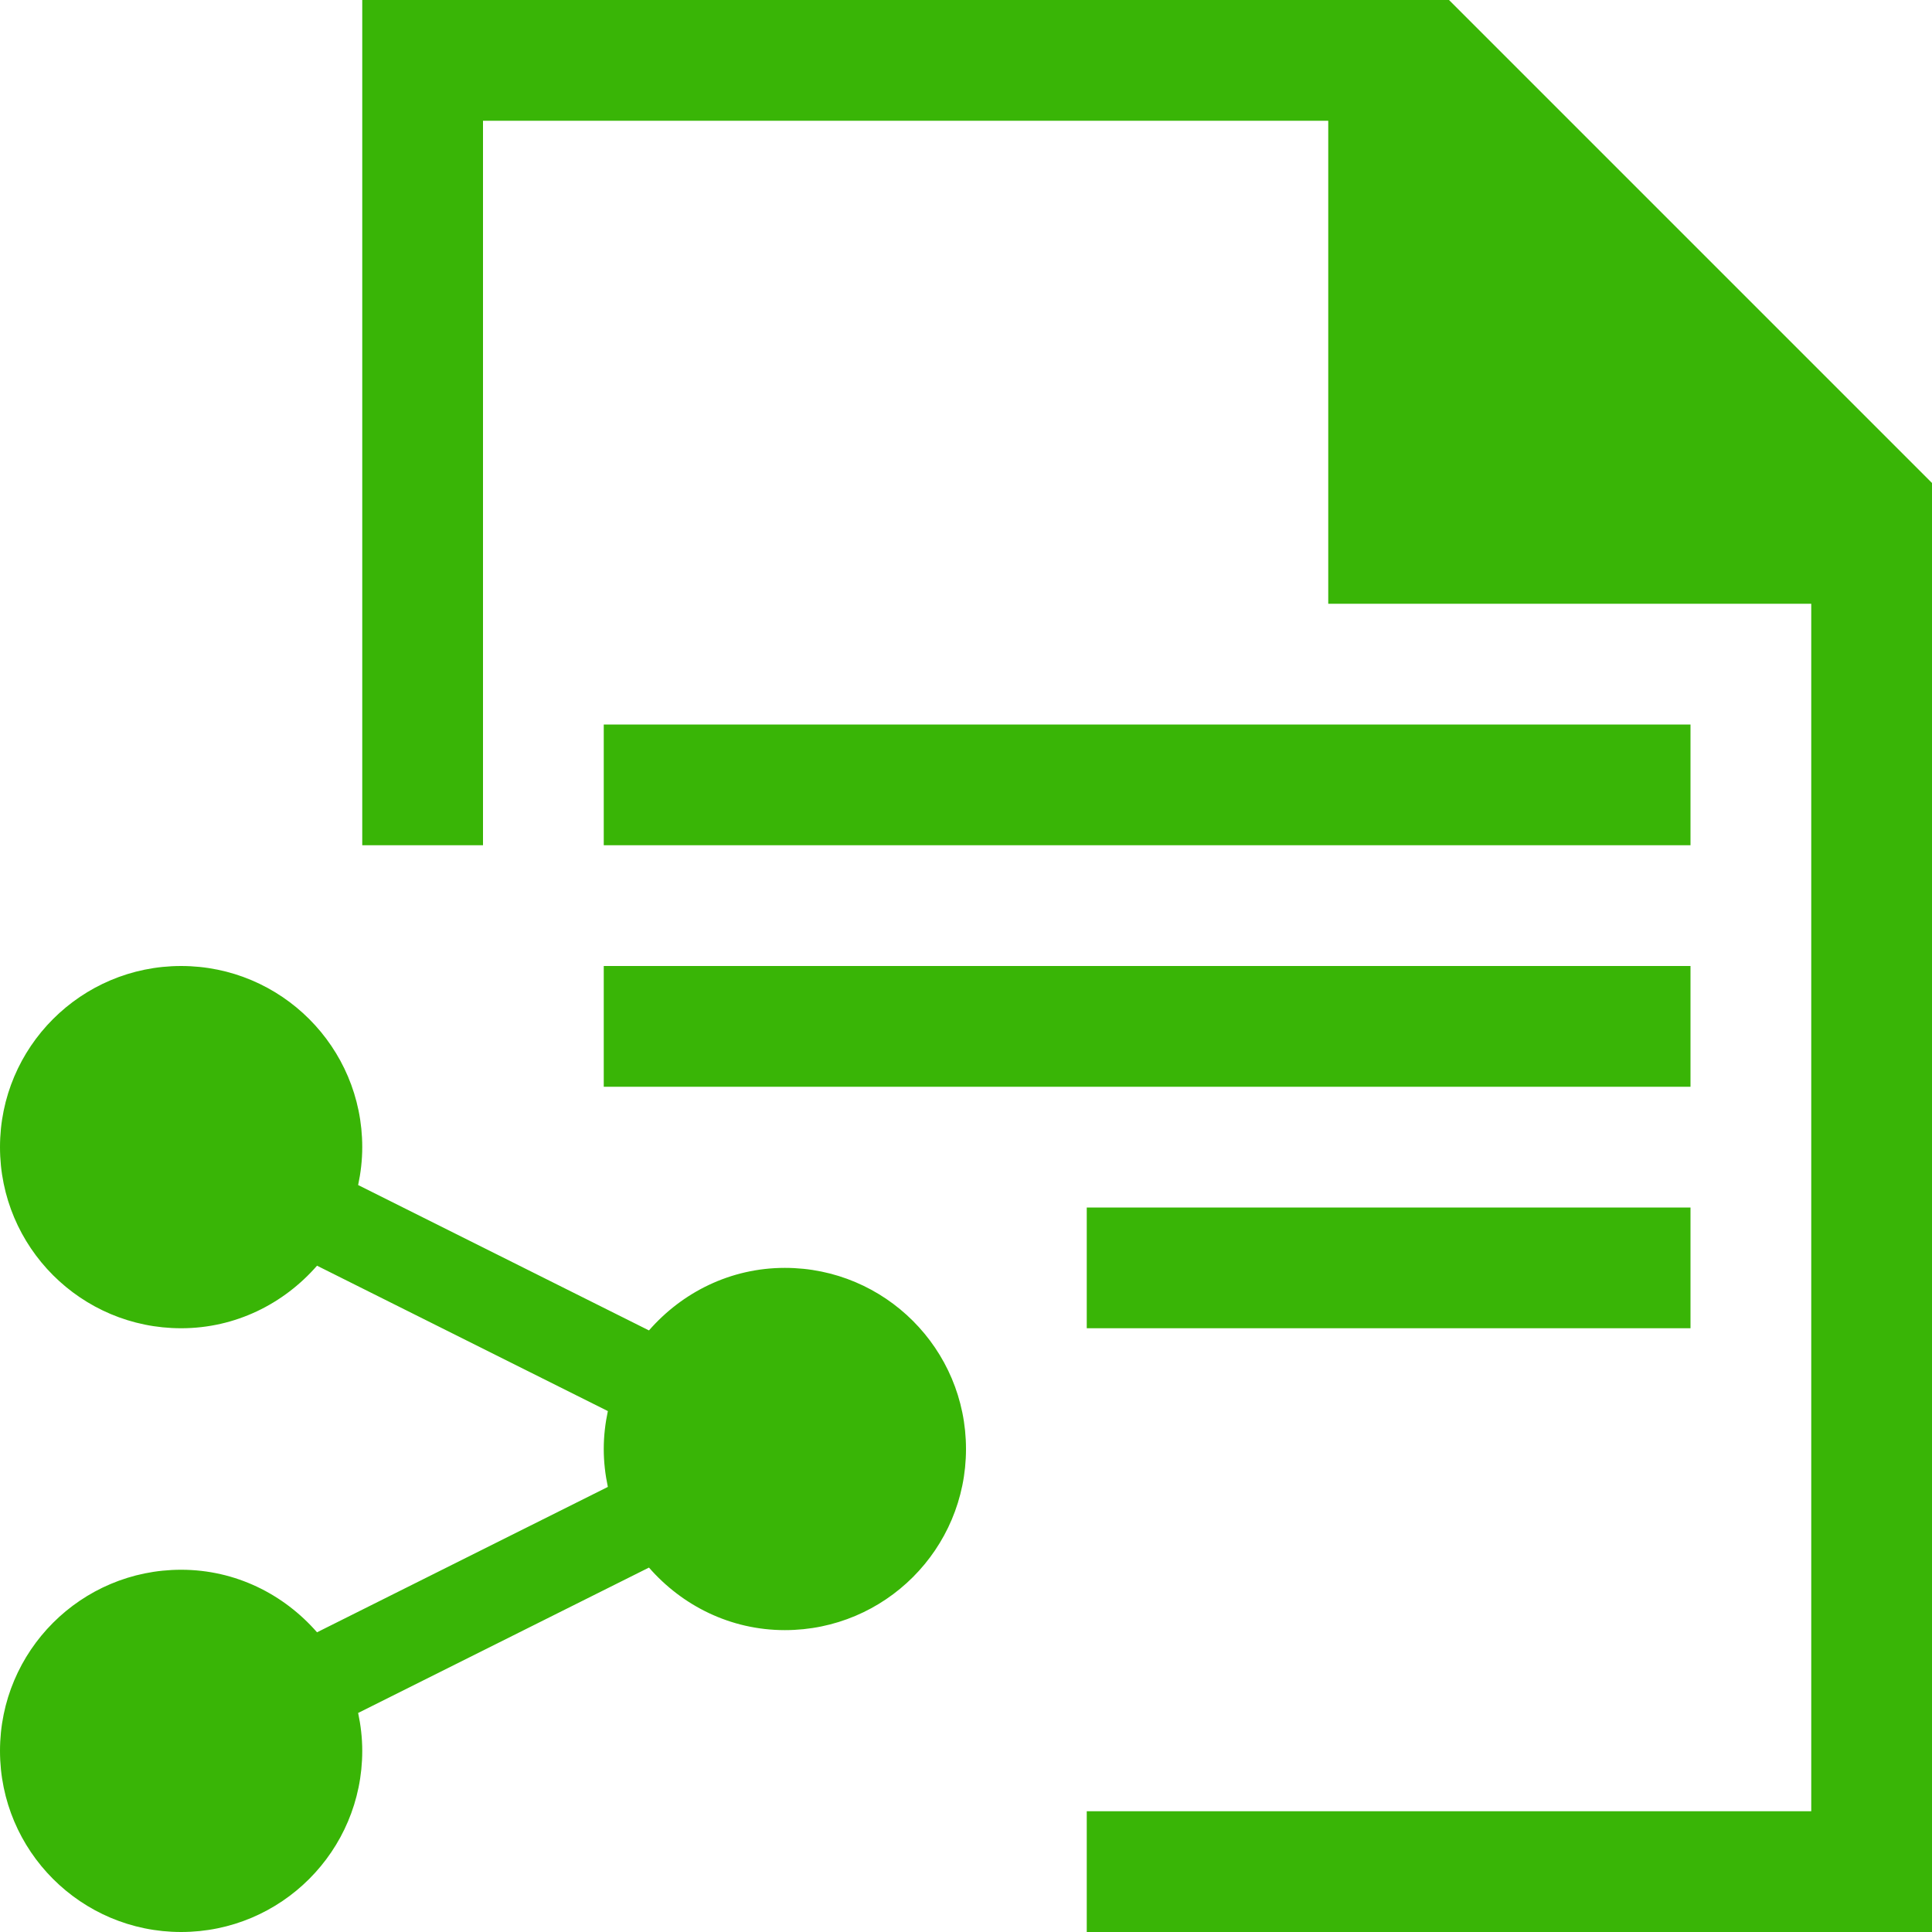
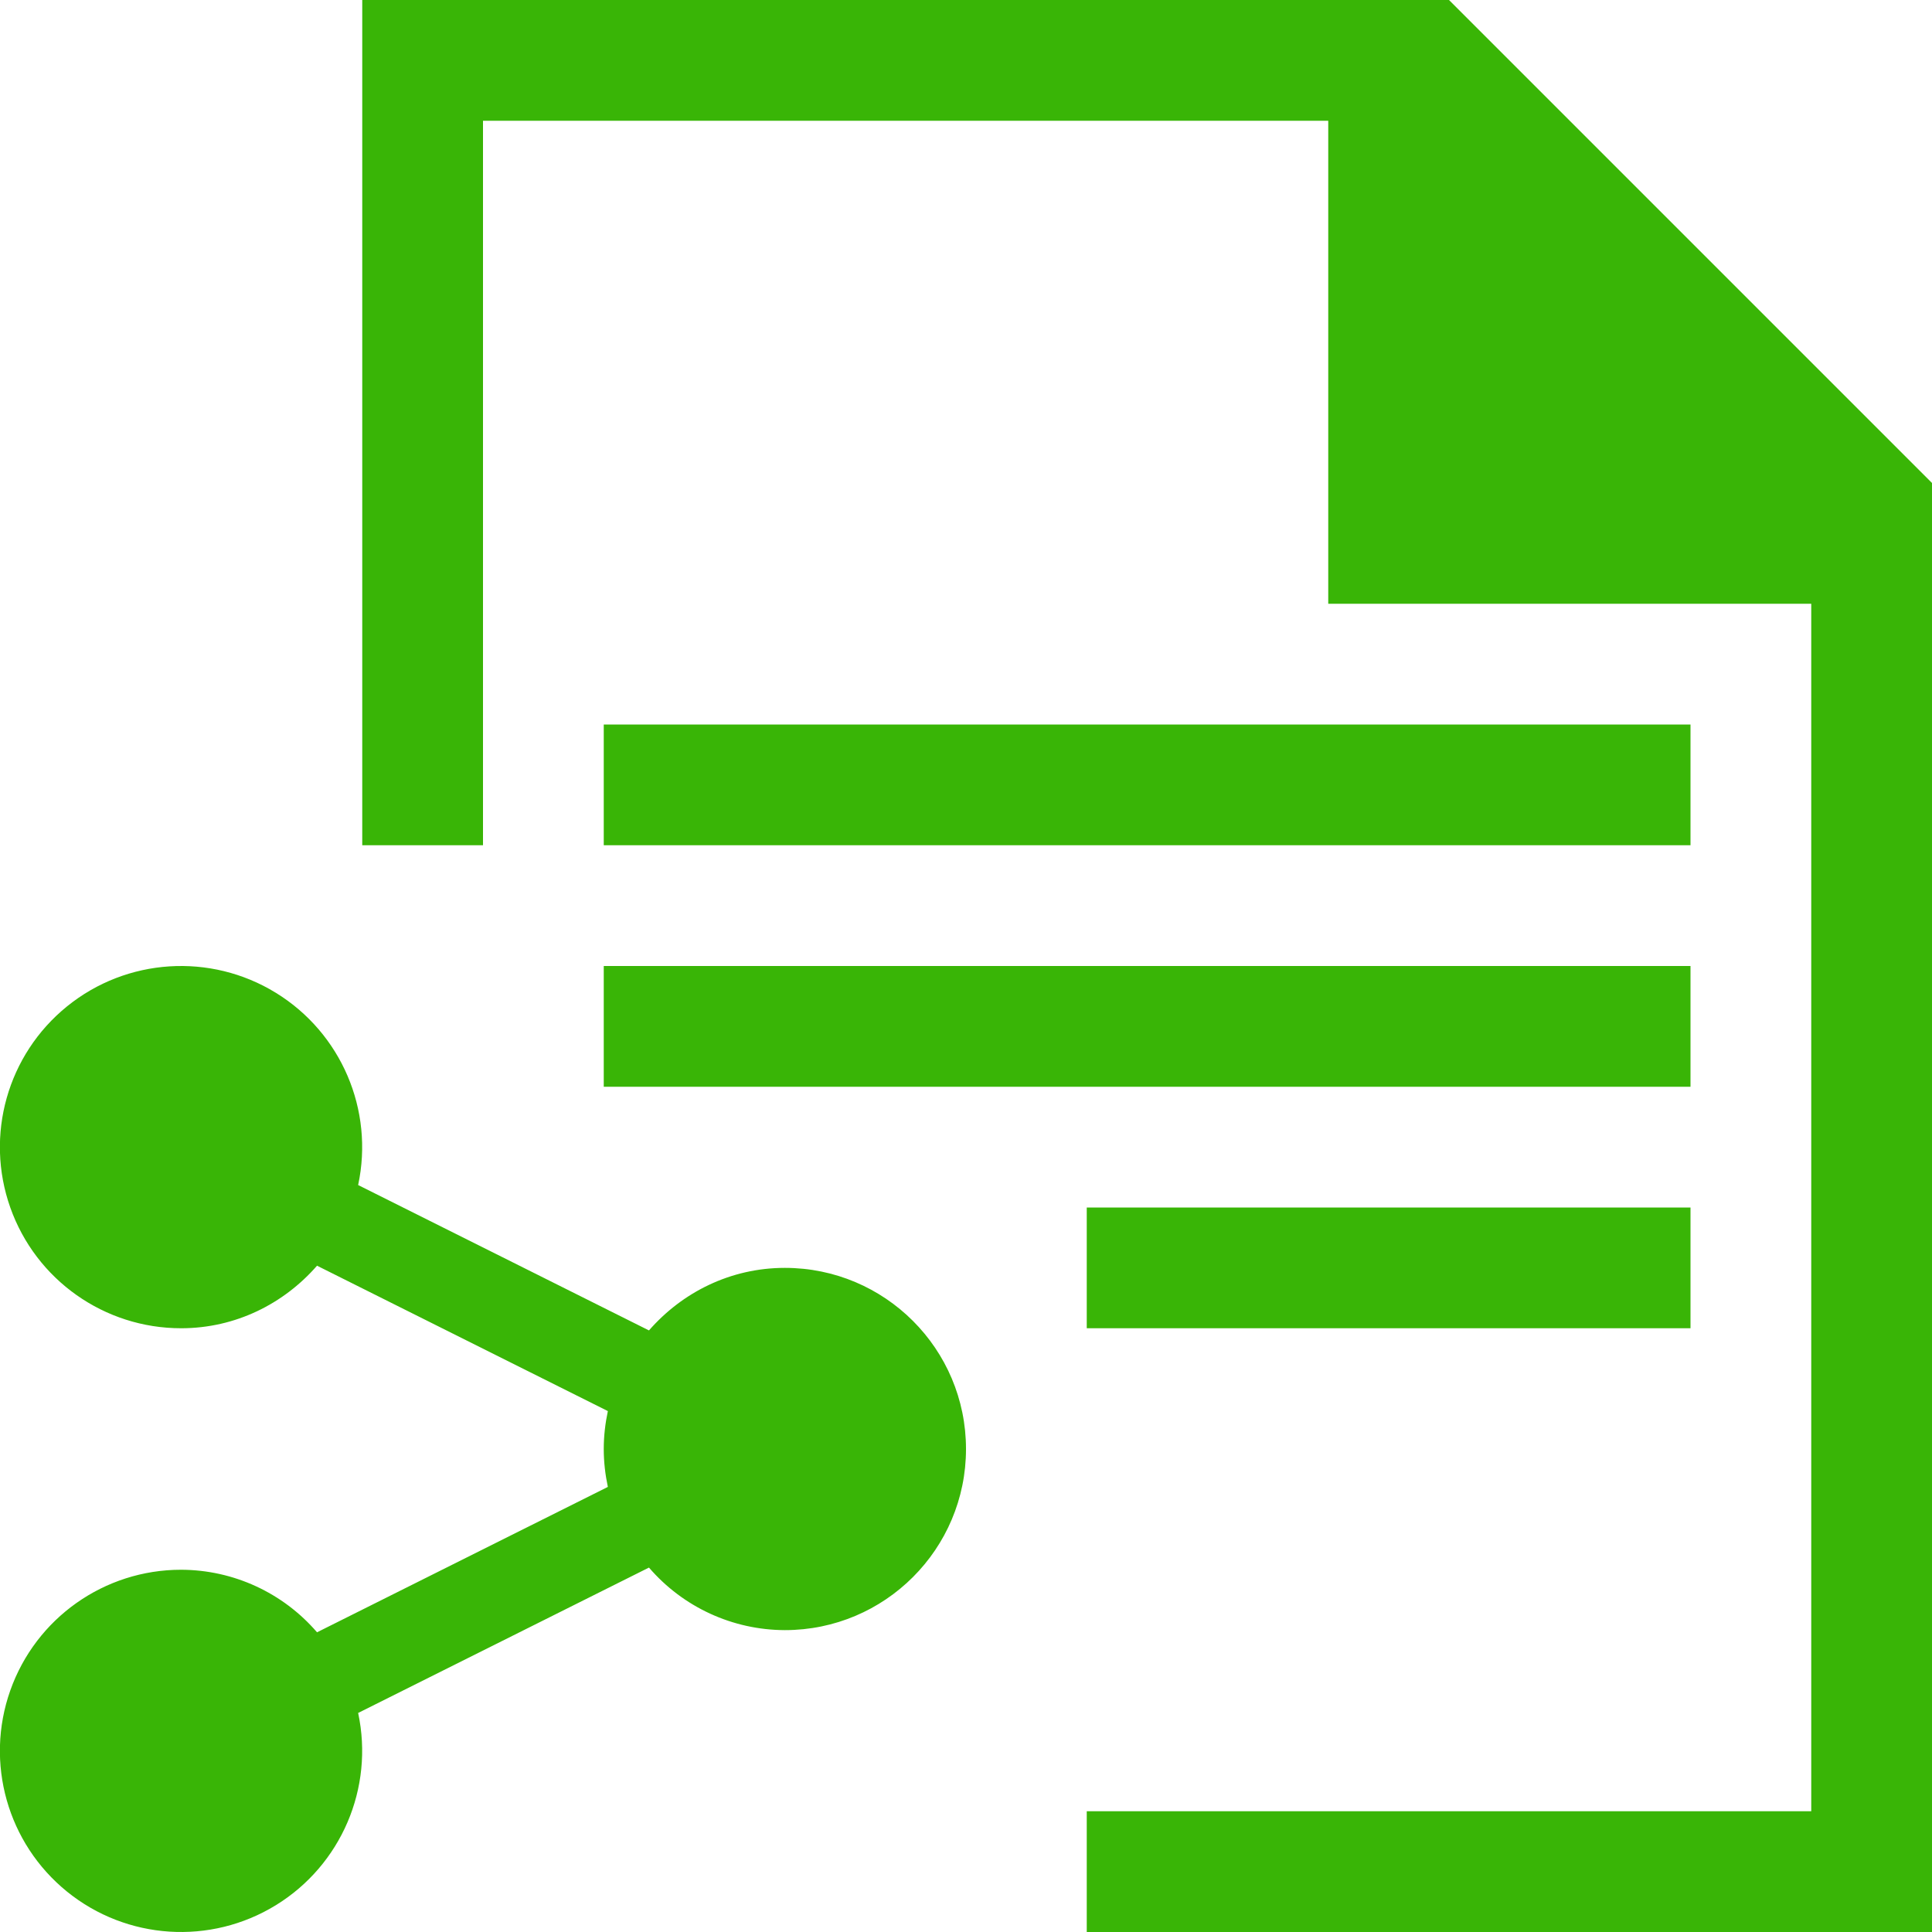
- <svg xmlns="http://www.w3.org/2000/svg" x="0px" y="0px" width="32px" height="32px" viewBox="0 0 32 32">
-   <path fill="#39B506" d="M28,18H10v-2h18V18z M18,22h10v-2H18V22z M28,12H10v2h18V12z M6,0v14h2V2h2h12v8h8v20H18v2h14V8l-8-8H6z  M13,21c-0.902,0-1.701,0.406-2.251,1.036l-4.817-2.408C5.975,19.425,6,19.216,6,19c0-1.657-1.343-3-3-3s-3,1.343-3,3s1.343,3,3,3 c0.902,0,1.701-0.406,2.251-1.036l4.817,2.408C10.025,23.575,10,23.784,10,24s0.025,0.425,0.068,0.628l-4.817,2.408 C4.701,26.406,3.902,26,3,26c-1.657,0-3,1.343-3,3s1.343,3,3,3s3-1.343,3-3c0-0.216-0.025-0.425-0.068-0.628l4.817-2.408 C11.299,26.594,12.098,27,13,27c1.657,0,3-1.343,3-3S14.657,21,13,21z" />
+ <svg xmlns="http://www.w3.org/2000/svg" width="32" height="32">
+   <path fill="#39B506" d="M28 18H10v-2h18v2zm-10 4h10v-2H18v2zm10-10H10v2h18v-2zM6 0v14h2V2h14v8h8v20H18v2h14V8l-8-8H6zm7 21c-.902 0-1.701.406-2.251 1.036l-4.817-2.408A3 3 0 1 0 3 22c.902 0 1.701-.406 2.251-1.036l4.817 2.408c-.043.203-.068.412-.068.628s.025.425.068.628l-4.817 2.408A2.979 2.979 0 0 0 3 26a3 3 0 1 0 2.932 2.372l4.817-2.408A2.979 2.979 0 0 0 13 27a3 3 0 1 0 0-6z" />
</svg>
